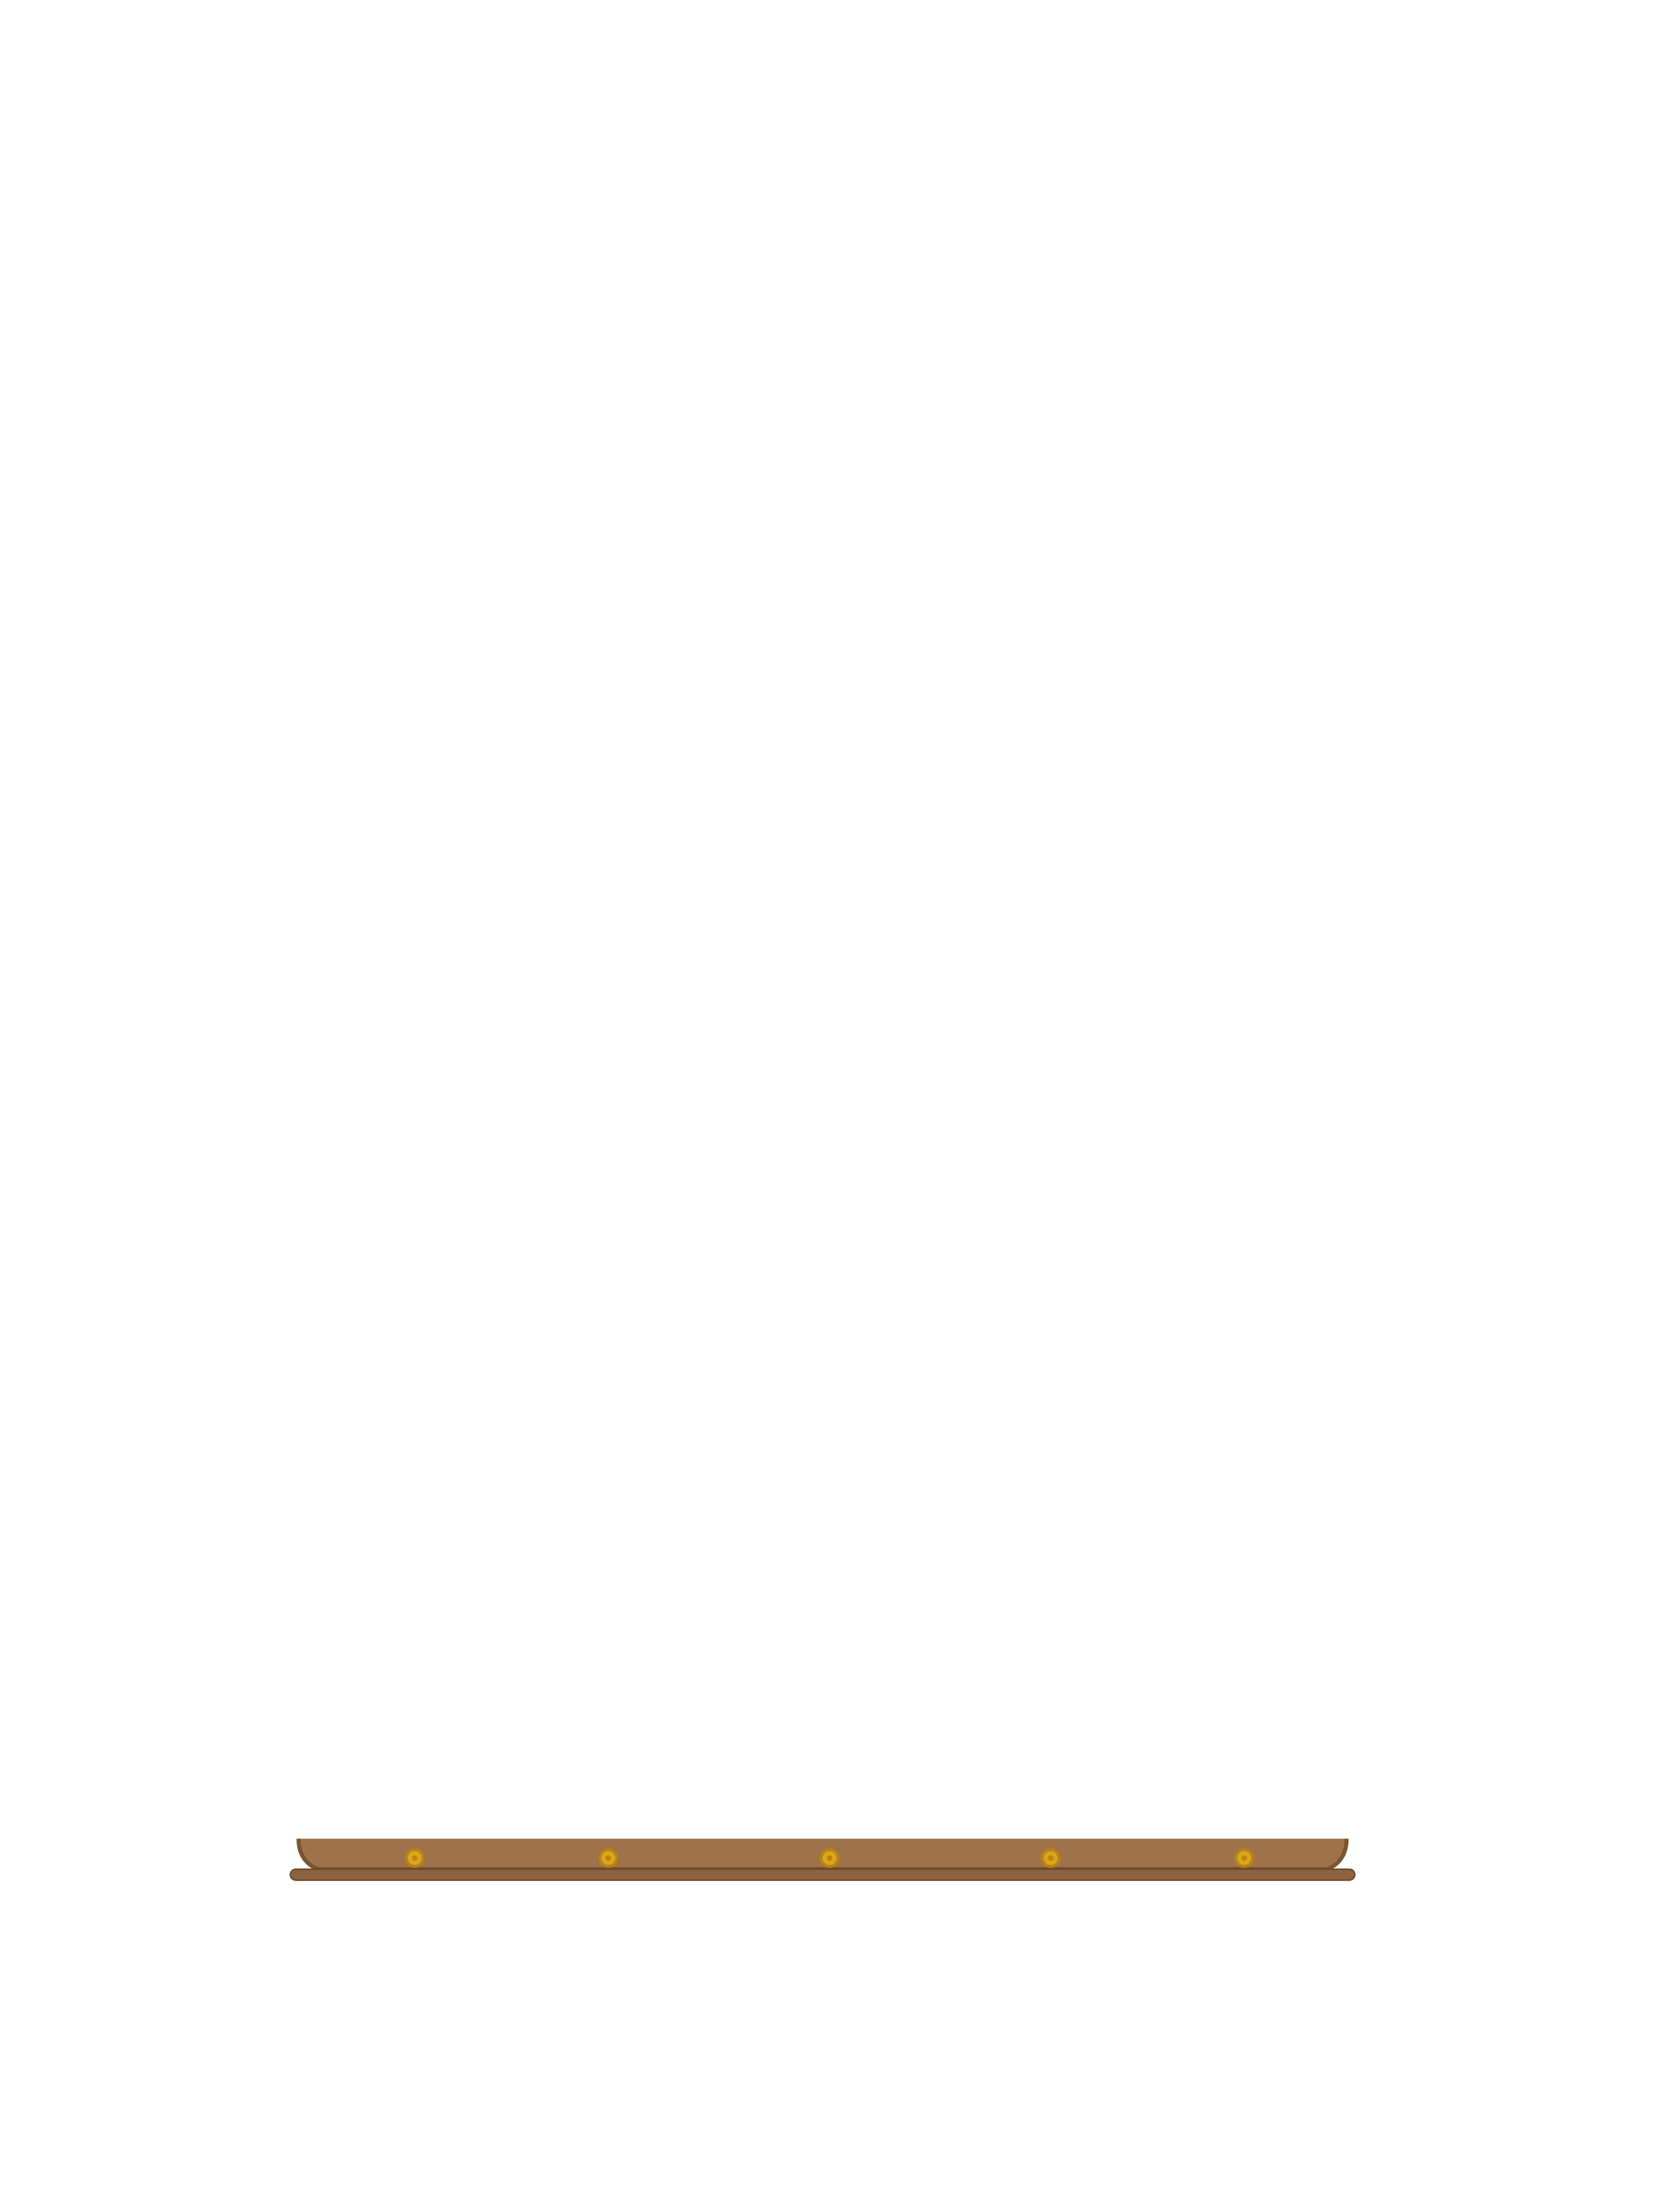
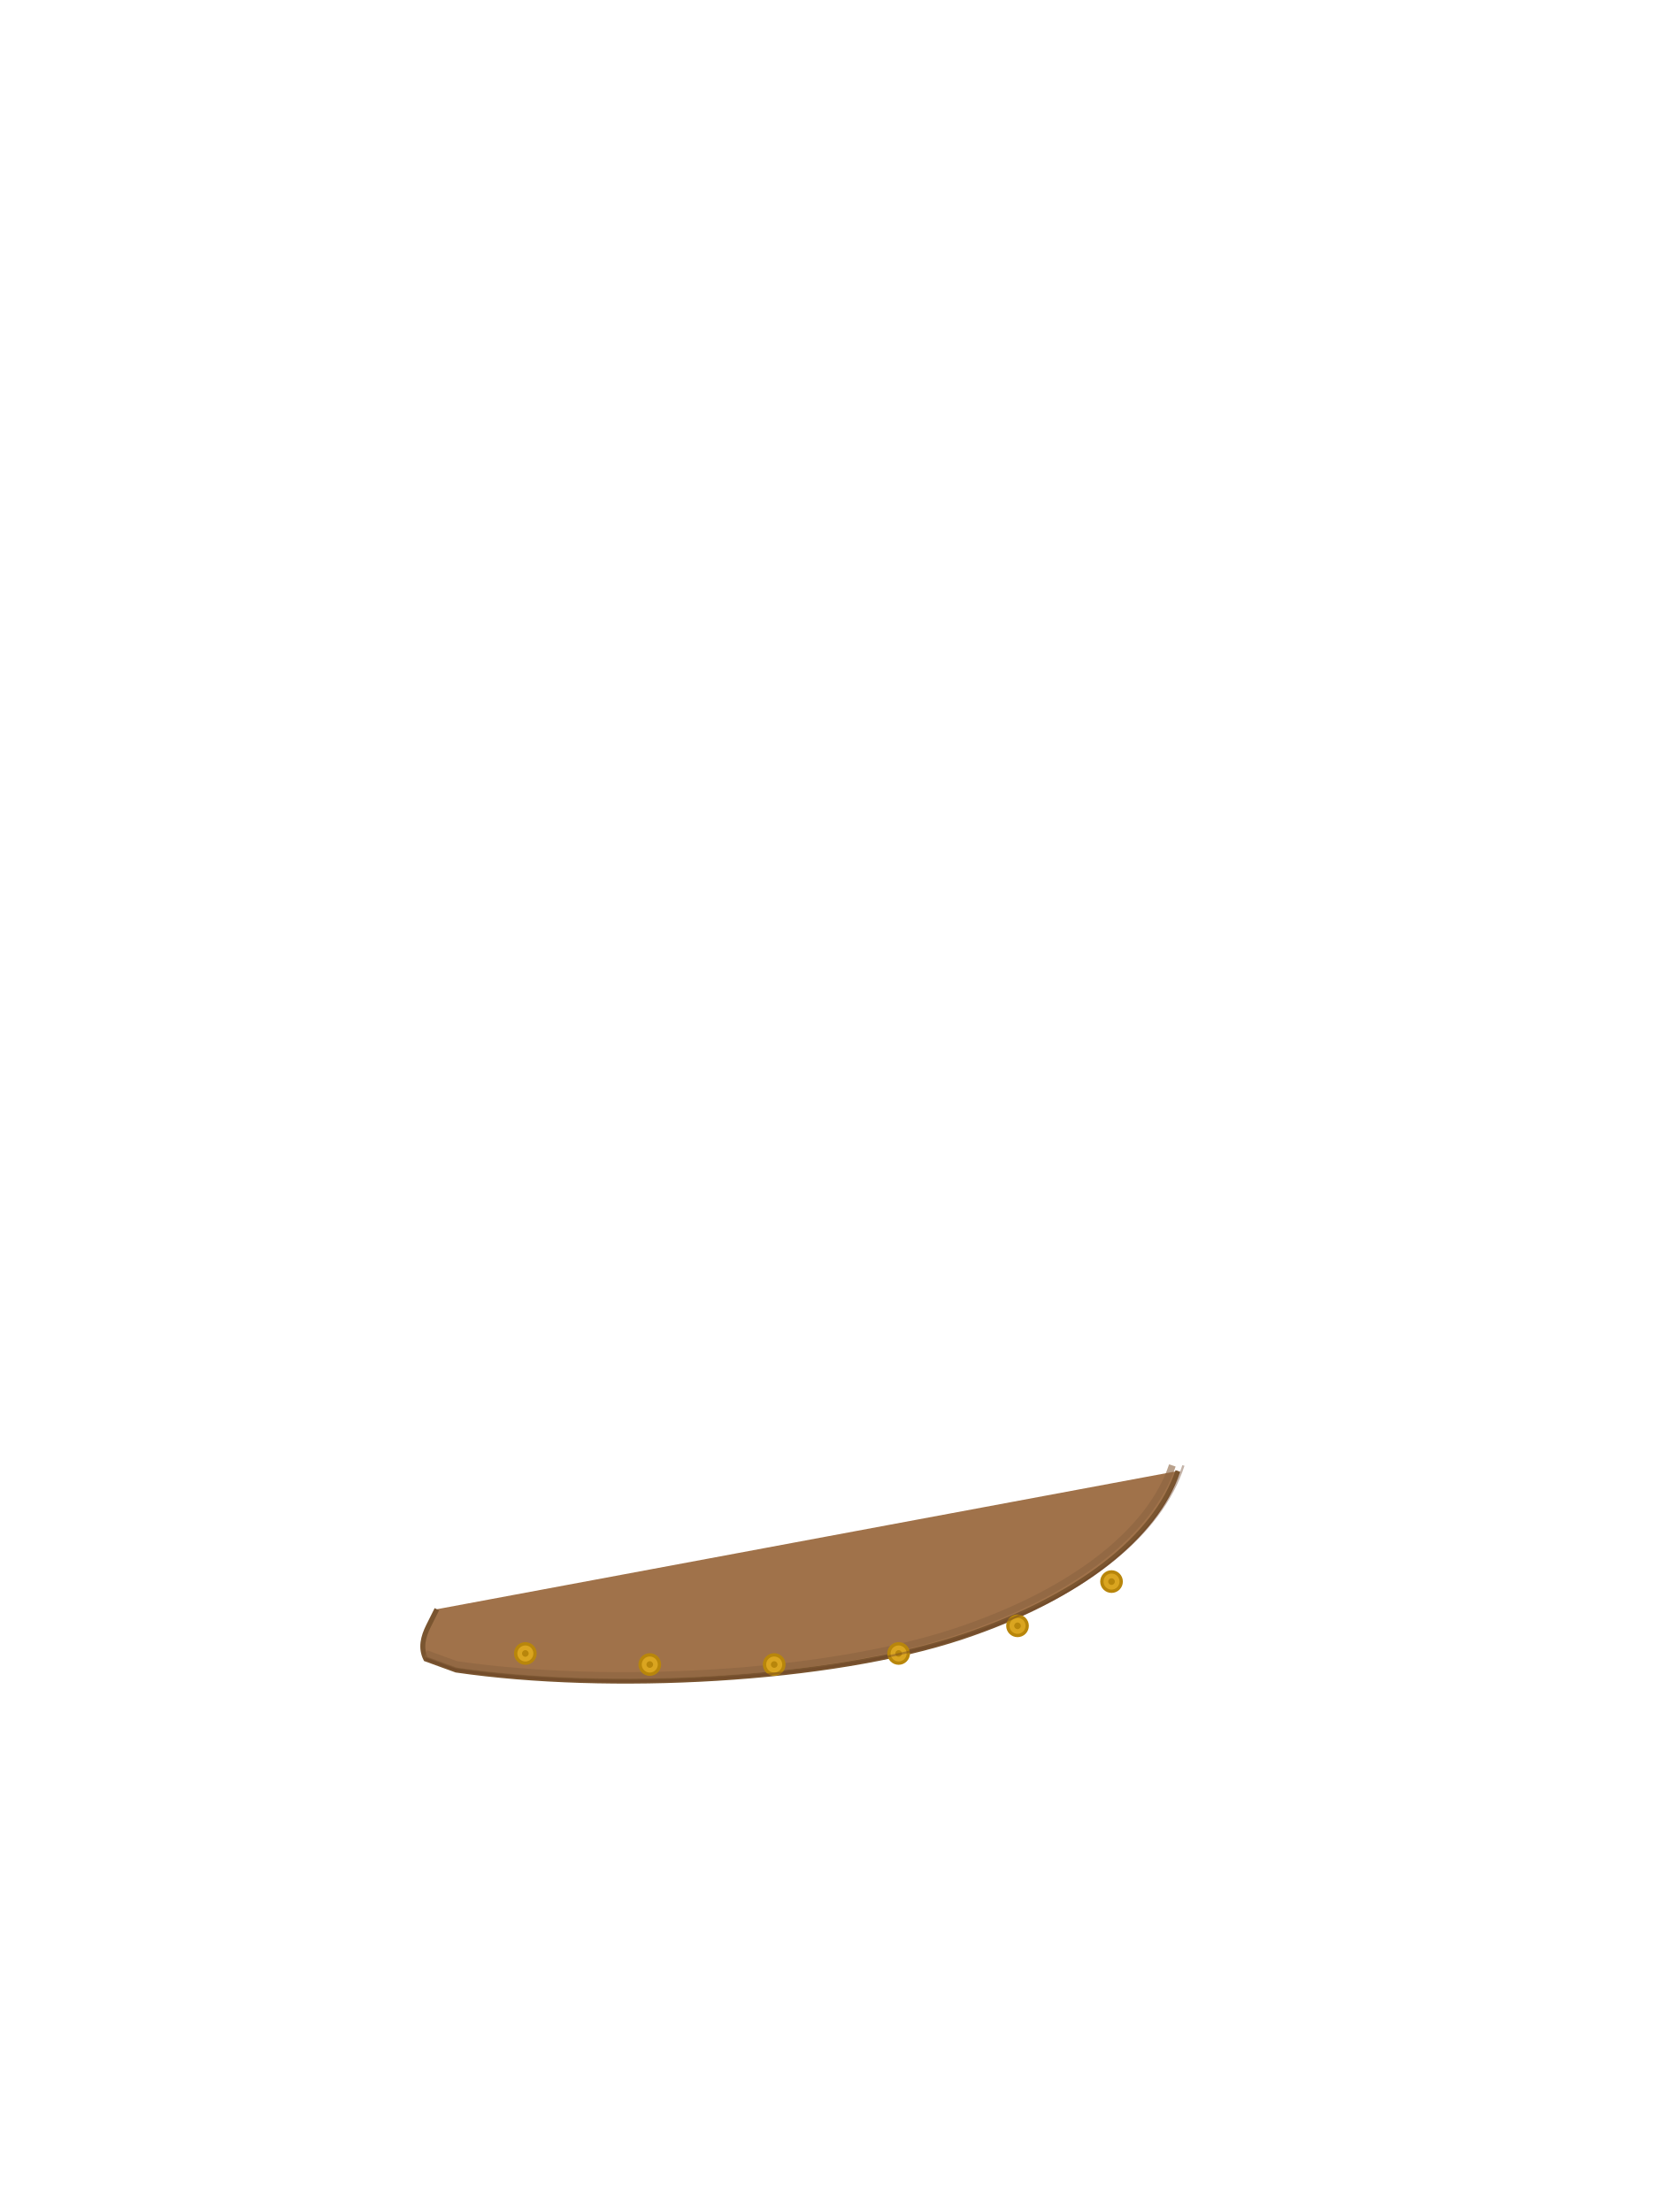
<svg xmlns="http://www.w3.org/2000/svg" width="600" height="800" viewBox="0 0 600 800">
-   <path d="     M 108 665     C 108 670, 110 674, 115 676     L 480 676     C 485 674, 487 670, 487 665   " fill="#A0724A" stroke="#7A5530" stroke-width="1.5" />
-   <circle cx="150" cy="672" r="3" fill="#DAA520" stroke="#B8860B" stroke-width="1" />
-   <circle cx="150" cy="672" r="1" fill="#B8860B" />
-   <circle cx="220" cy="672" r="3" fill="#DAA520" stroke="#B8860B" stroke-width="1" />
-   <circle cx="220" cy="672" r="1" fill="#B8860B" />
-   <circle cx="300" cy="672" r="3" fill="#DAA520" stroke="#B8860B" stroke-width="1" />
-   <circle cx="300" cy="672" r="1" fill="#B8860B" />
-   <circle cx="380" cy="672" r="3" fill="#DAA520" stroke="#B8860B" stroke-width="1" />
-   <circle cx="380" cy="672" r="1" fill="#B8860B" />
-   <circle cx="450" cy="672" r="3" fill="#DAA520" stroke="#B8860B" stroke-width="1" />
-   <circle cx="450" cy="672" r="1" fill="#B8860B" />
-   <rect x="105" y="676" width="385" height="4" rx="2" fill="#8B6340" stroke="#6B4226" stroke-width="0.5" />
+   <g transform="translate(80, 120)">
+     <path d="       M 78 462       L 75 468       C 73 472, 72 476, 74 480       L 85 484       C 140 492, 220 488, 268 472       C 310 458, 338 436, 346 412     " fill="#A0724A" stroke="#7A5530" stroke-width="1.8" />
+     <path d="       M 74 478       L 85 482       C 140 490, 218 486, 266 470       C 308 456, 336 434, 344 410     " fill="none" stroke="#8B6340" stroke-width="2.5" opacity="0.6" />
+     <circle cx="110" cy="478" r="3.5" fill="#DAA520" stroke="#B8860B" stroke-width="1.2" />
+     <circle cx="110" cy="478" r="1.2" fill="#B8860B" />
+     <circle cx="155" cy="482" r="3.5" fill="#DAA520" stroke="#B8860B" stroke-width="1.2" />
+     <circle cx="155" cy="482" r="1.2" fill="#B8860B" />
+     <circle cx="200" cy="482" r="3.5" fill="#DAA520" stroke="#B8860B" stroke-width="1.2" />
+     <circle cx="200" cy="482" r="1.2" fill="#B8860B" />
+     <circle cx="245" cy="478" r="3.5" fill="#DAA520" stroke="#B8860B" stroke-width="1.2" />
+     <circle cx="245" cy="478" r="1.2" fill="#B8860B" />
+     <circle cx="288" cy="468" r="3.5" fill="#DAA520" stroke="#B8860B" stroke-width="1.2" />
+     <circle cx="288" cy="468" r="1.2" fill="#B8860B" />
+     <circle cx="322" cy="452" r="3.5" fill="#DAA520" stroke="#B8860B" stroke-width="1.2" />
+     <circle cx="322" cy="452" r="1.2" fill="#B8860B" />
+     <path d="M 74 480 L 85 484 C 140 492, 220 488, 268 472 C 312 458, 340 435, 348 410" fill="none" stroke="#6B4226" stroke-width="0.8" opacity="0.4" />
+   </g>
</svg>
